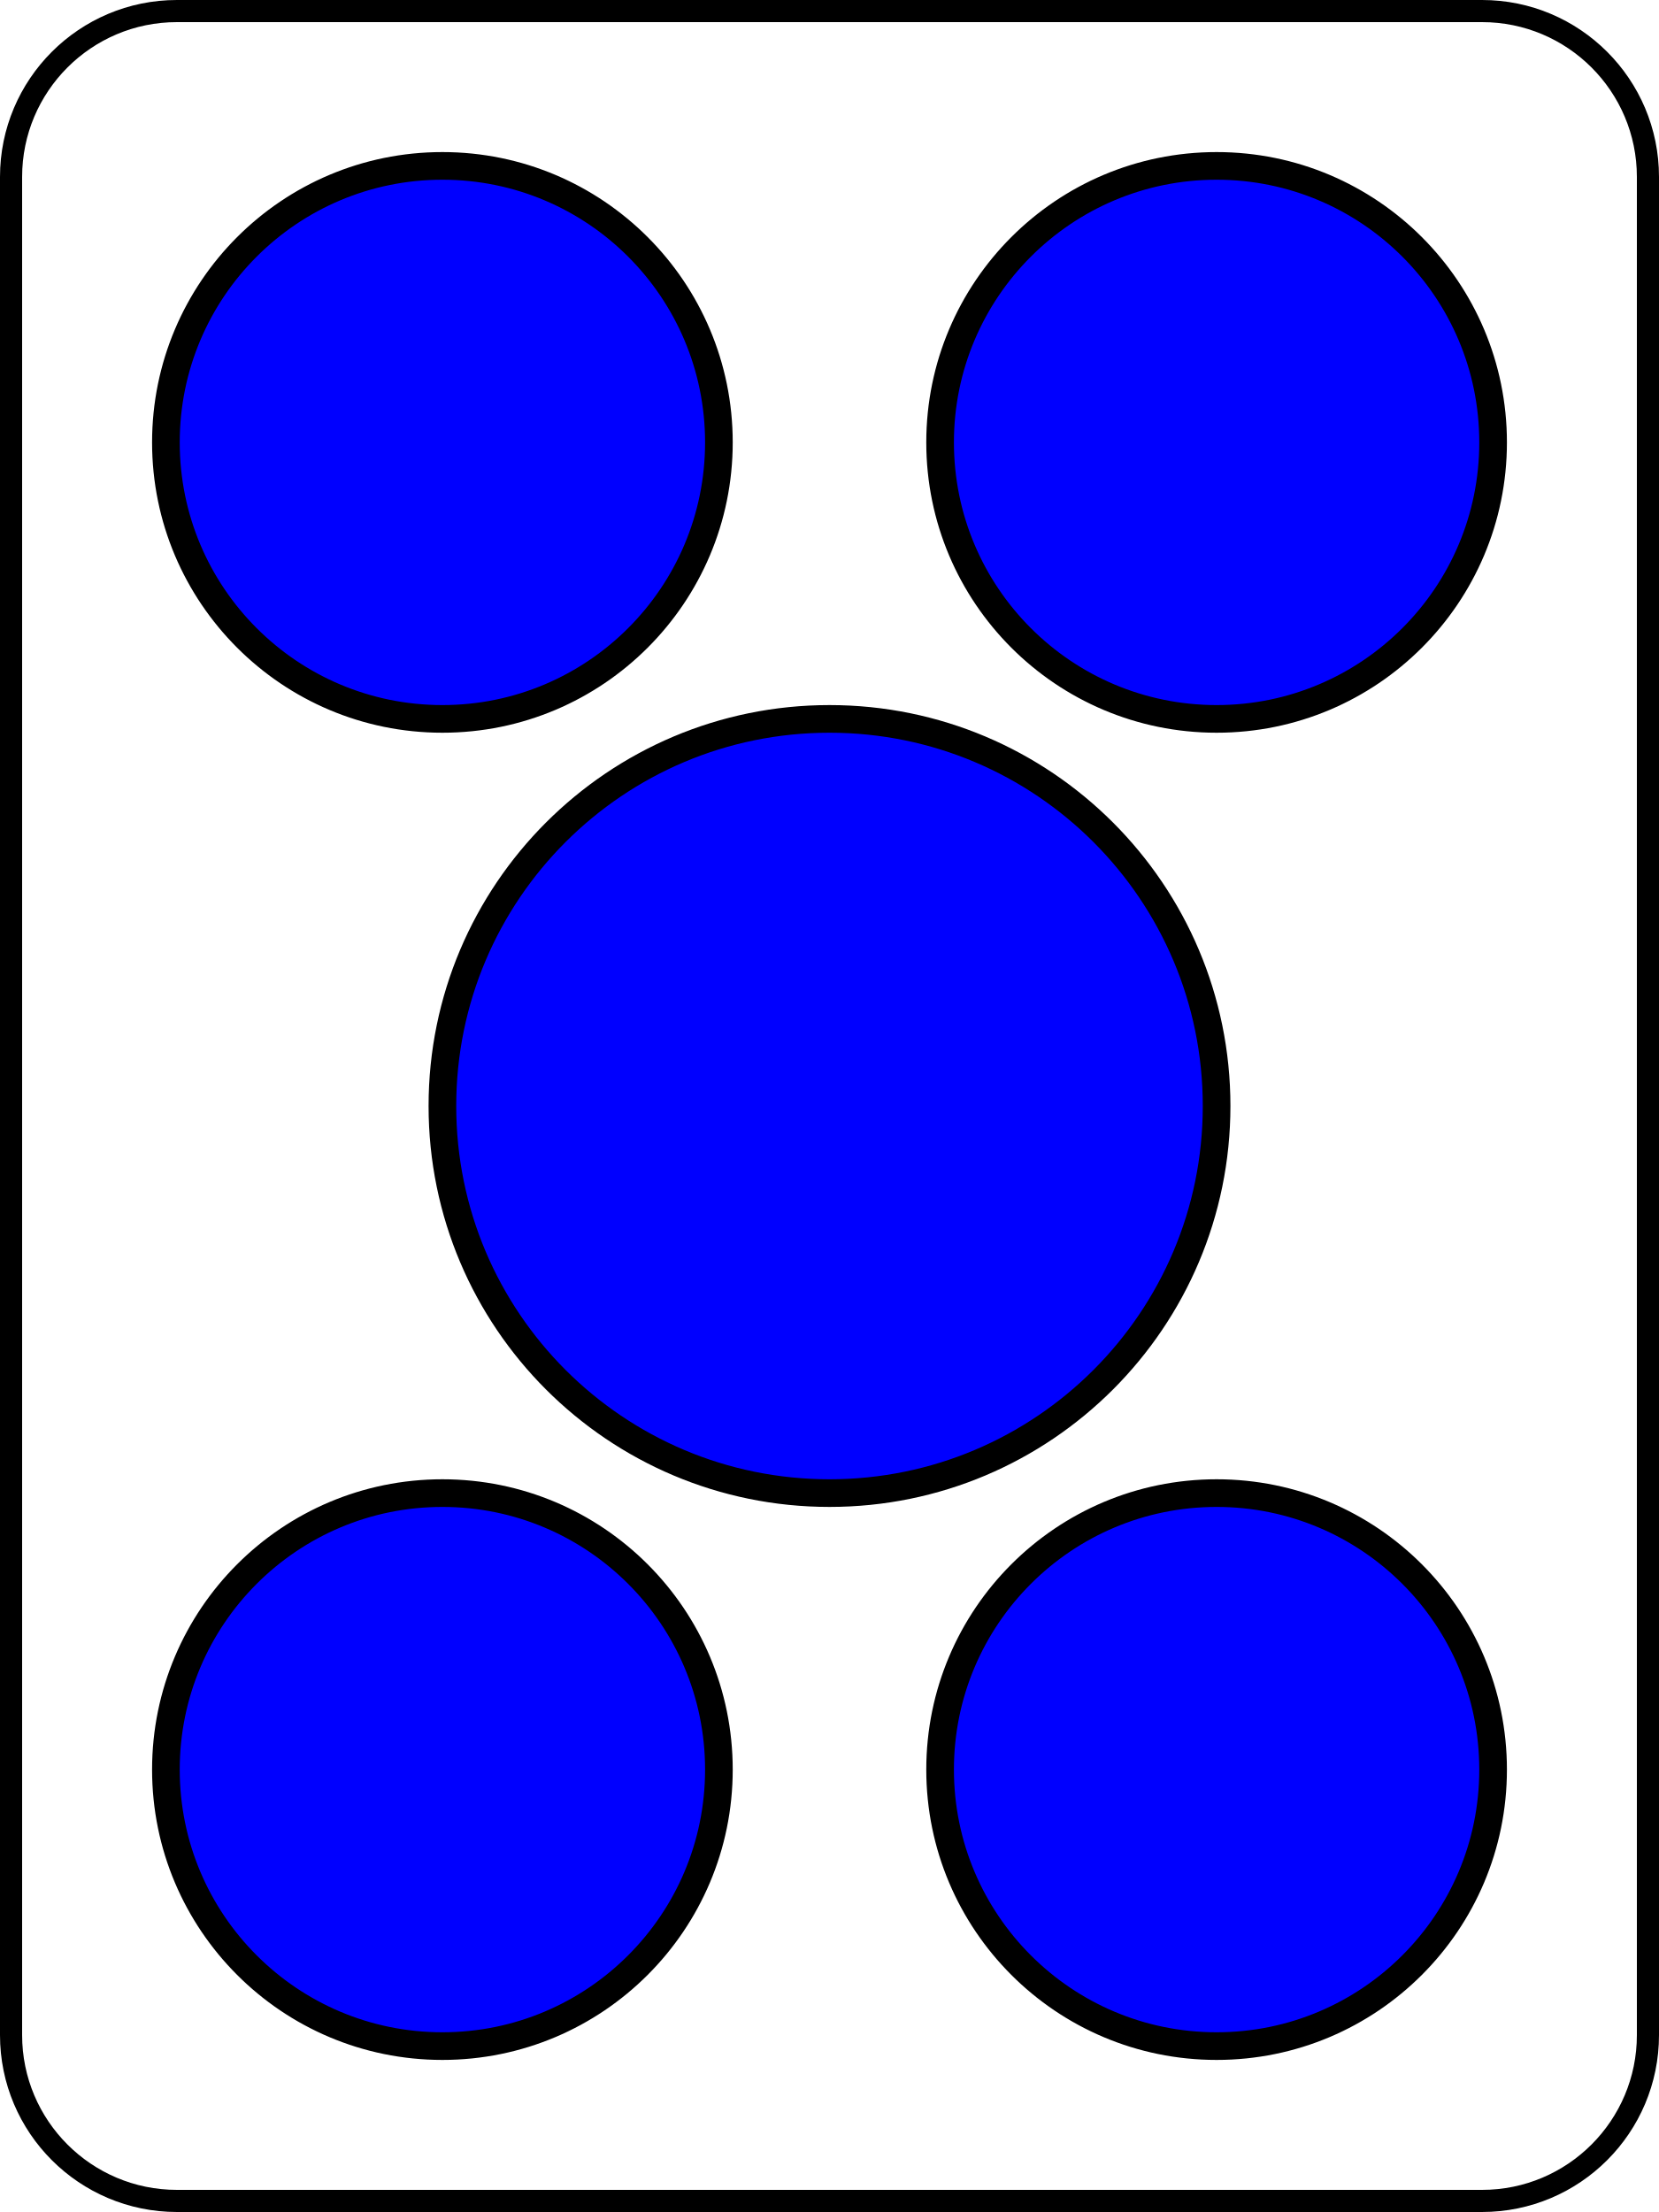
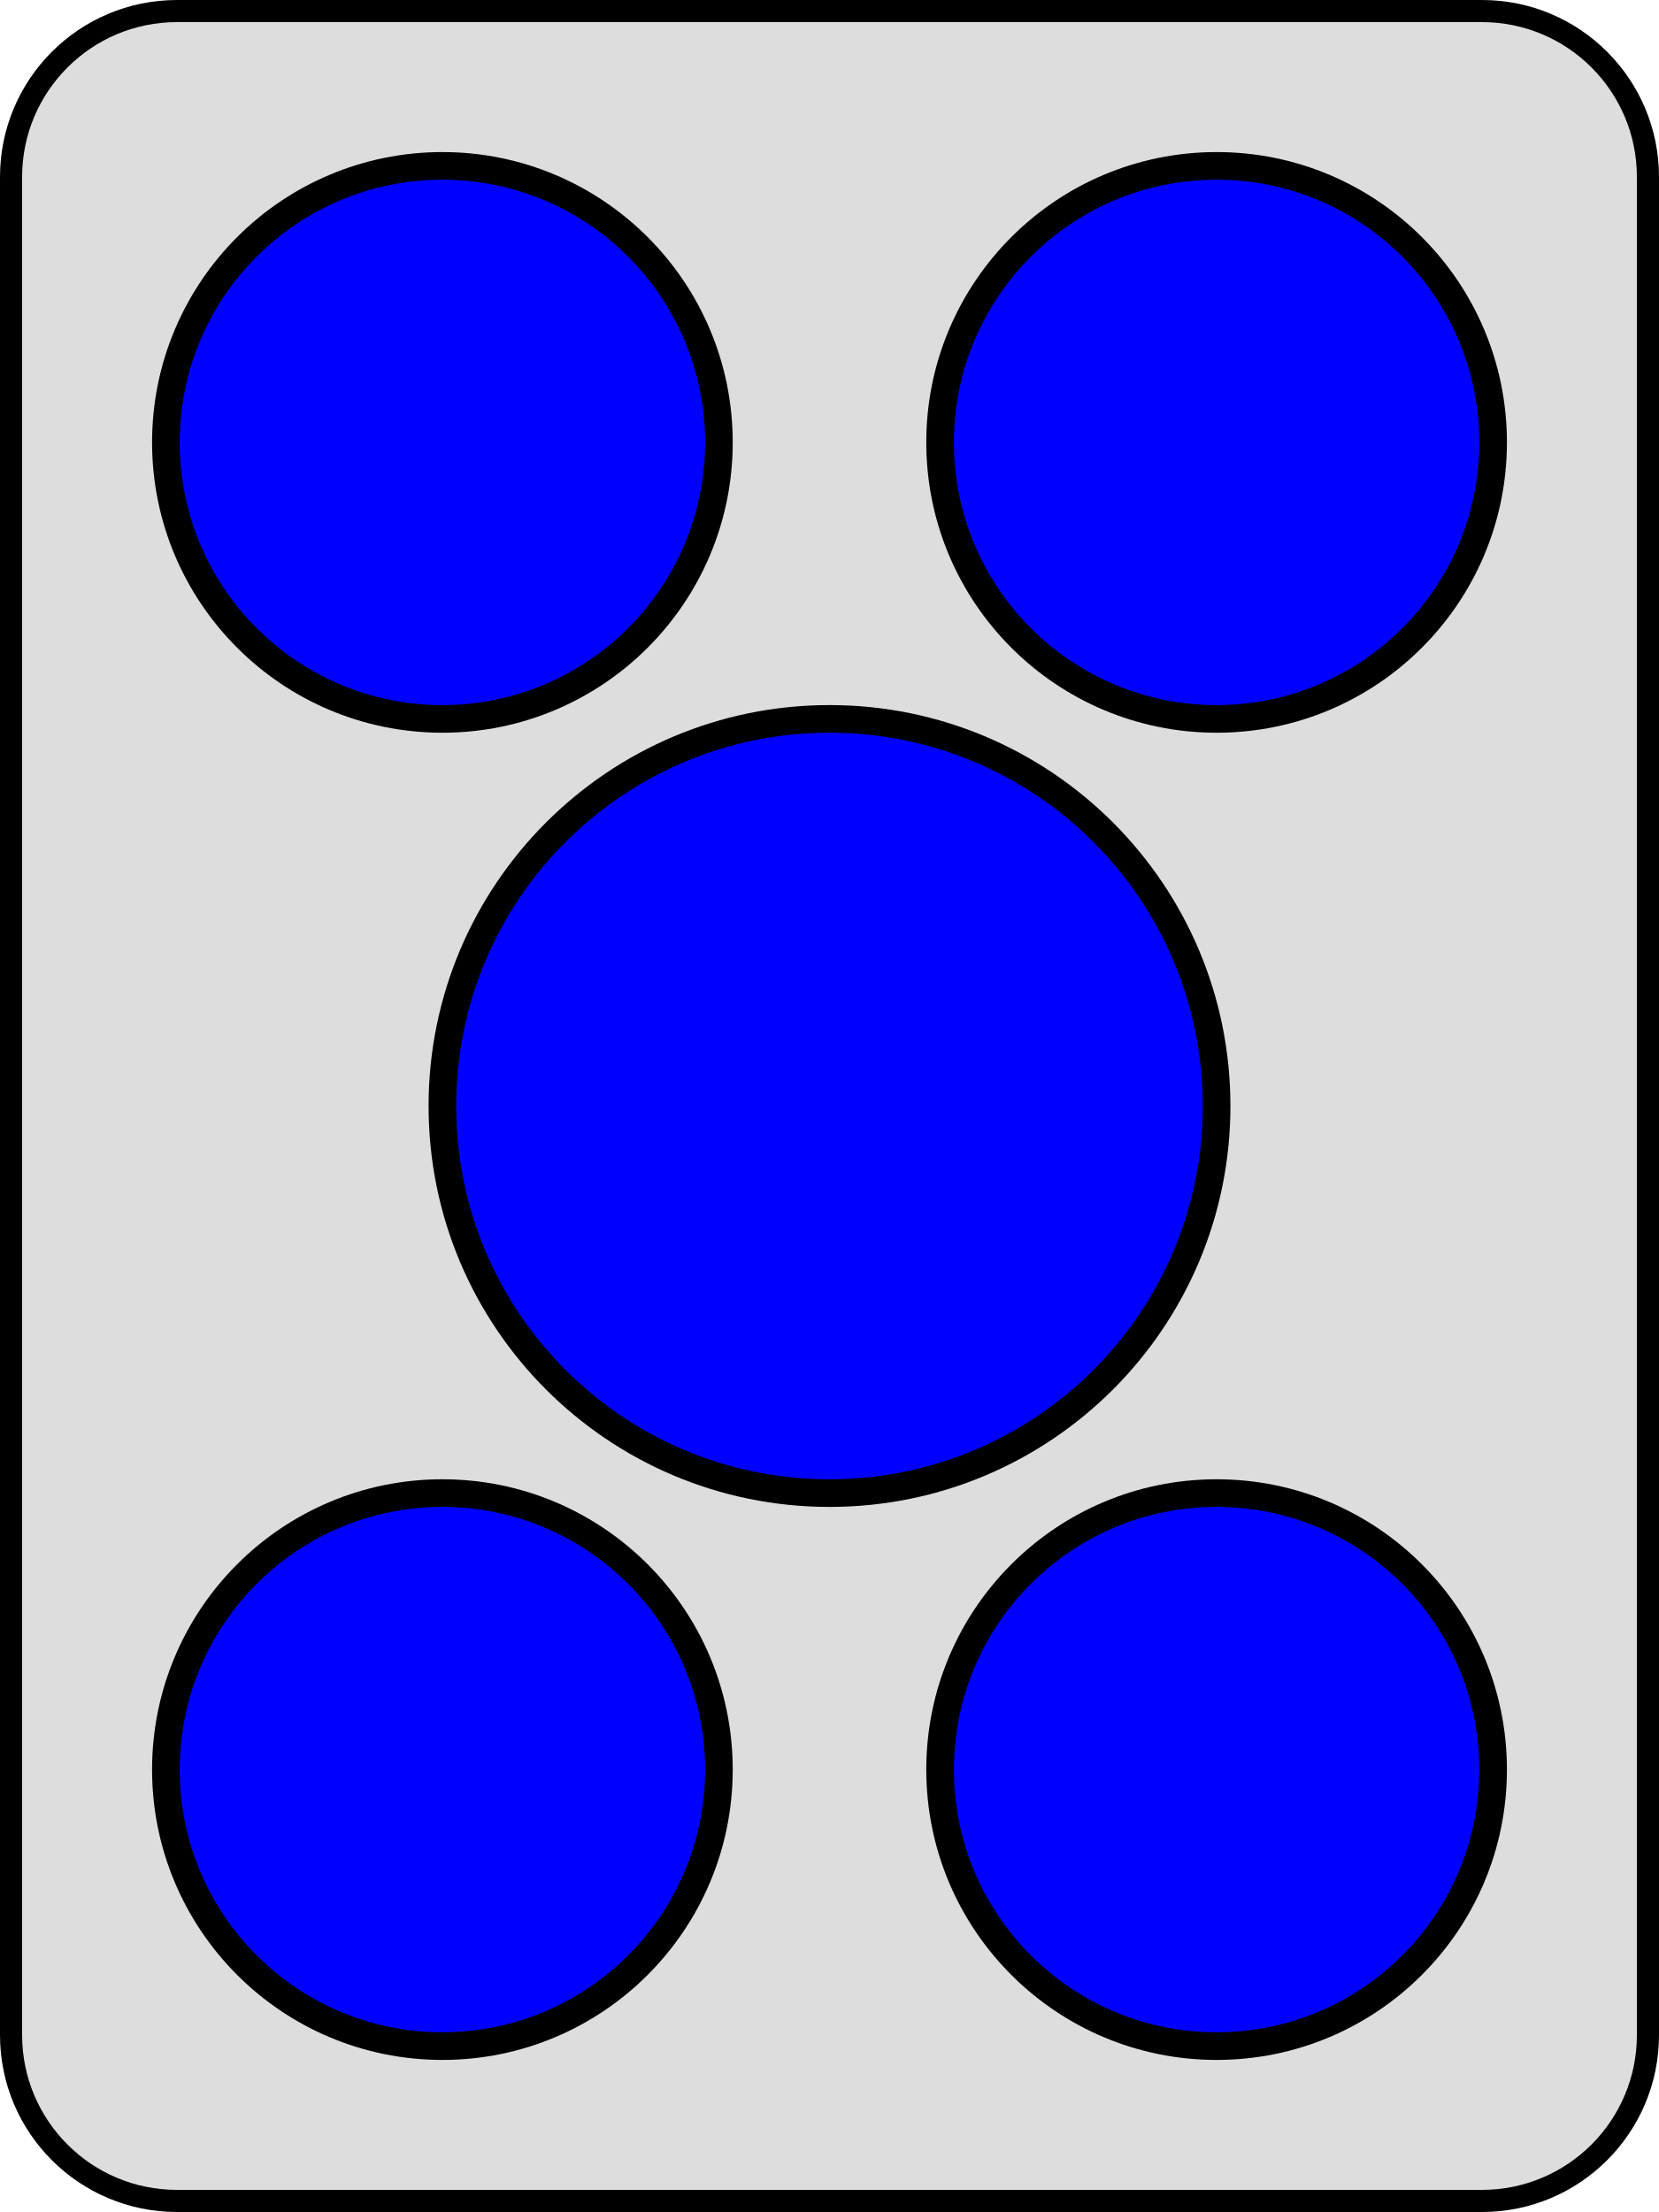
<svg xmlns="http://www.w3.org/2000/svg" width="300" height="400">
-   <rect x="2" y="2" r="60" width="296" height="396" stroke="#000000" stroke-width="4" fill-opacity="0" rx="30" ry="30" />
+   <rect x="2" y="2" r="60" width="296" height="396" stroke="#000000" stroke-width="4" fill="#DDDDDD" rx="30" ry="30" />
  <circle cx=" 80" cy=" 80" fill="#0000FF" r="50" stroke="#000000" stroke-width="5" />
  <circle cx="220" cy=" 80" fill="#0000FF" r="50" stroke="#000000" stroke-width="5" />
  <circle cx="150" cy="200" fill="#0000FF" r="70" stroke="#000000" stroke-width="5" />
  <circle cx=" 80" cy="320" fill="#0000FF" r="50" stroke="#000000" stroke-width="5" />
  <circle cx="220" cy="320" fill="#0000FF" r="50" stroke="#000000" stroke-width="5" />
</svg>
